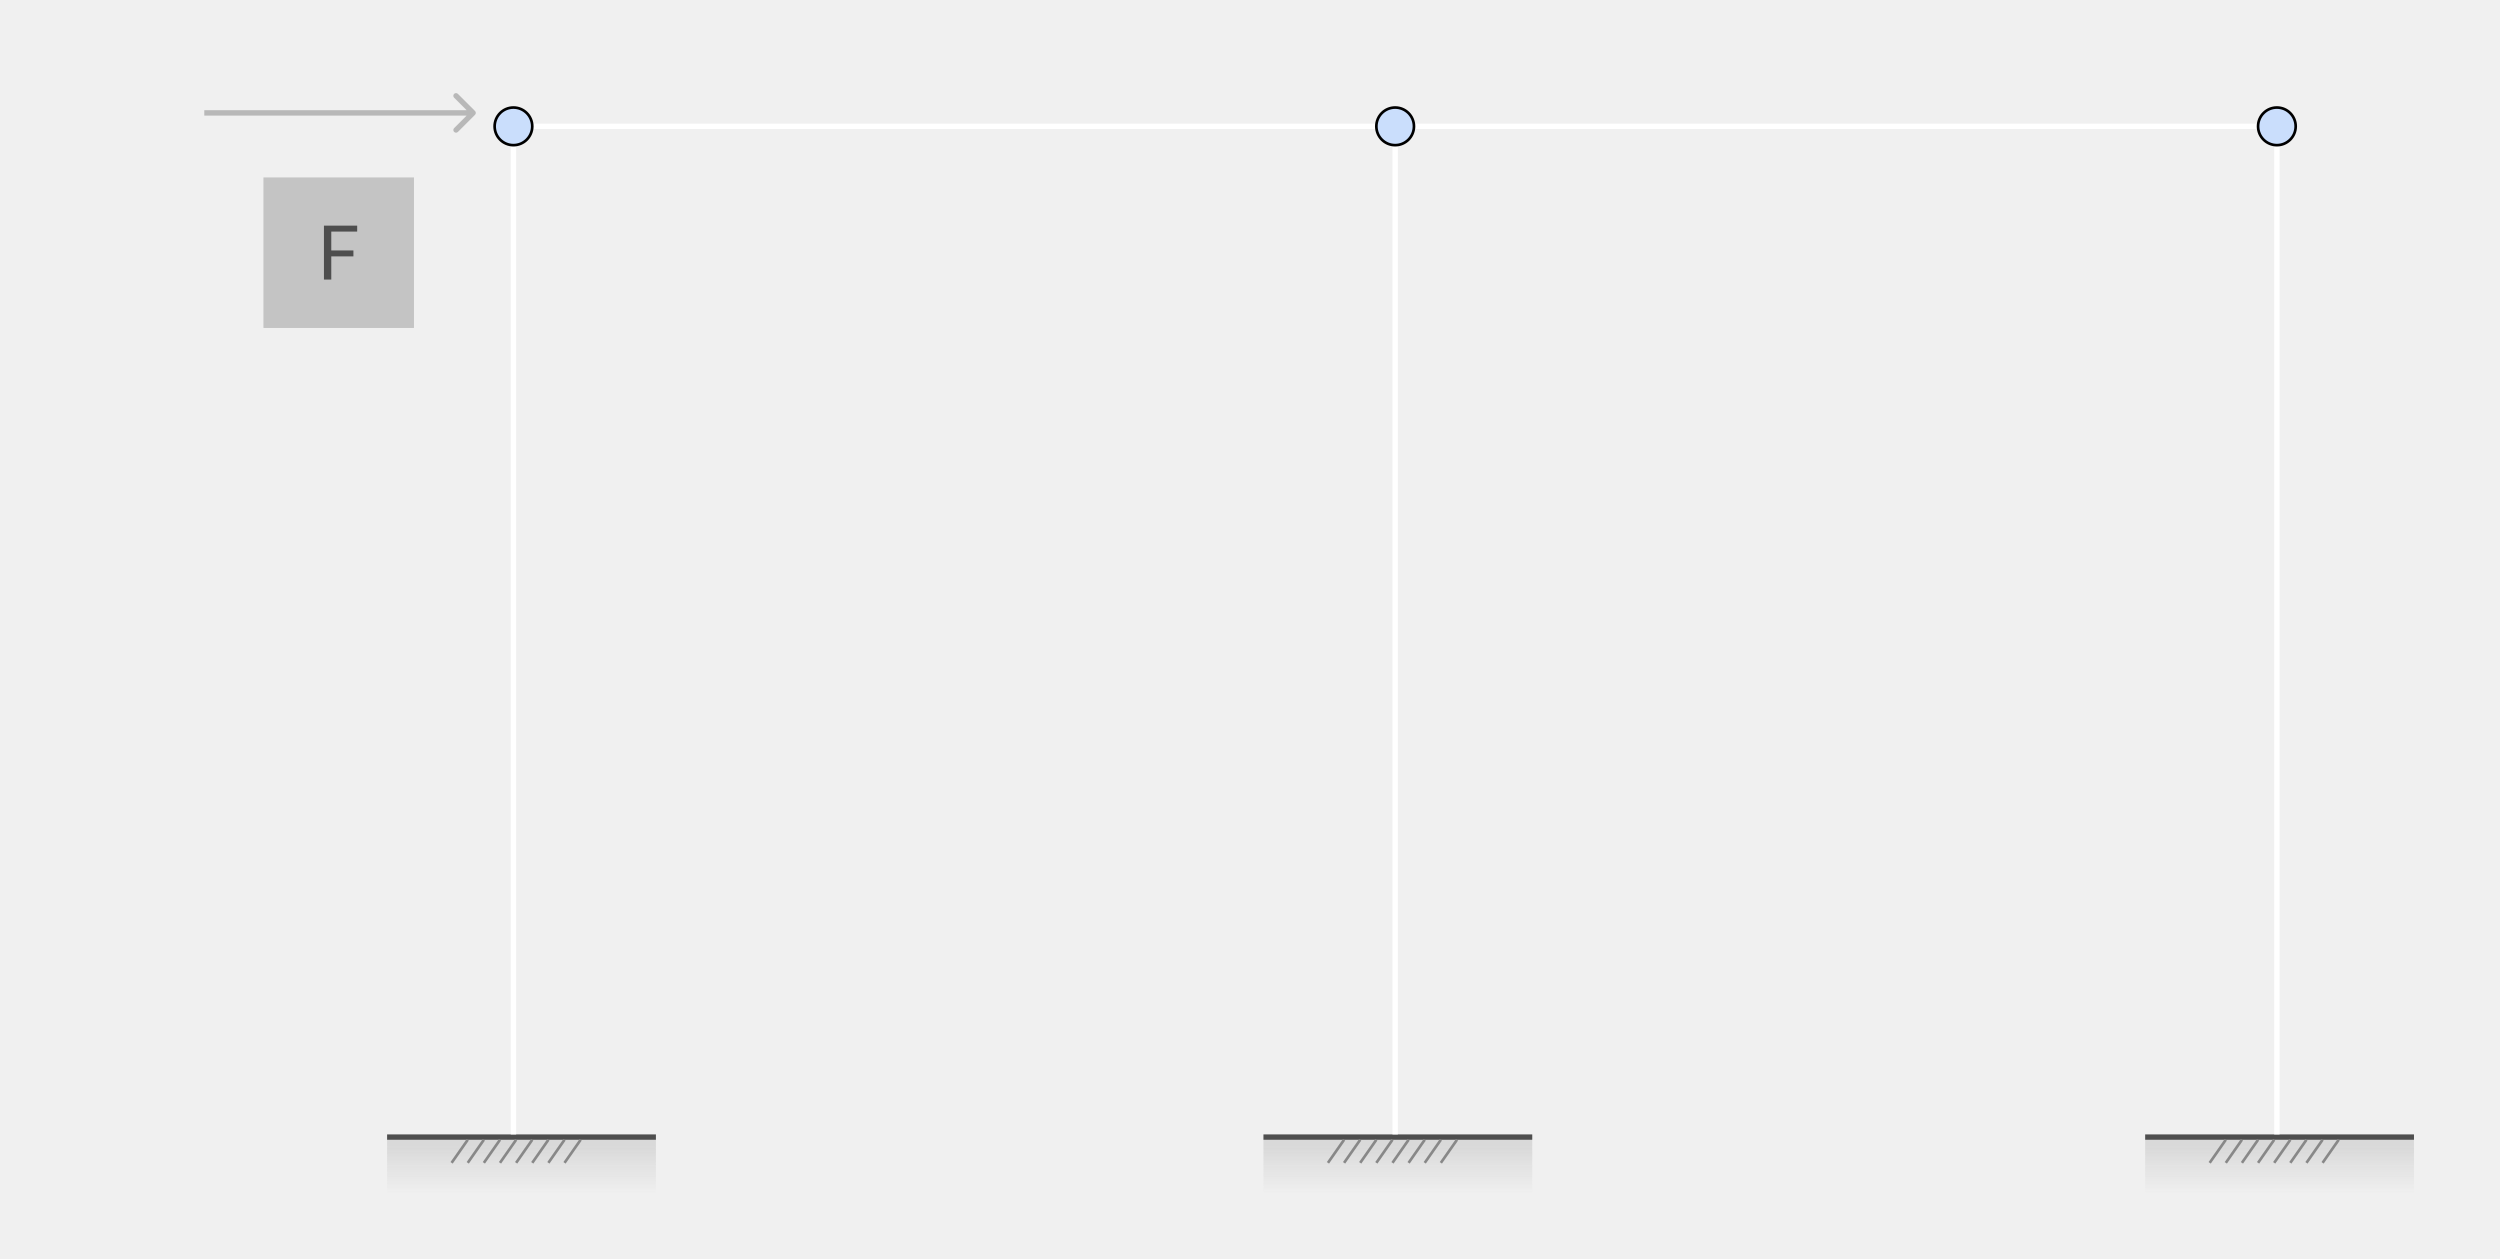
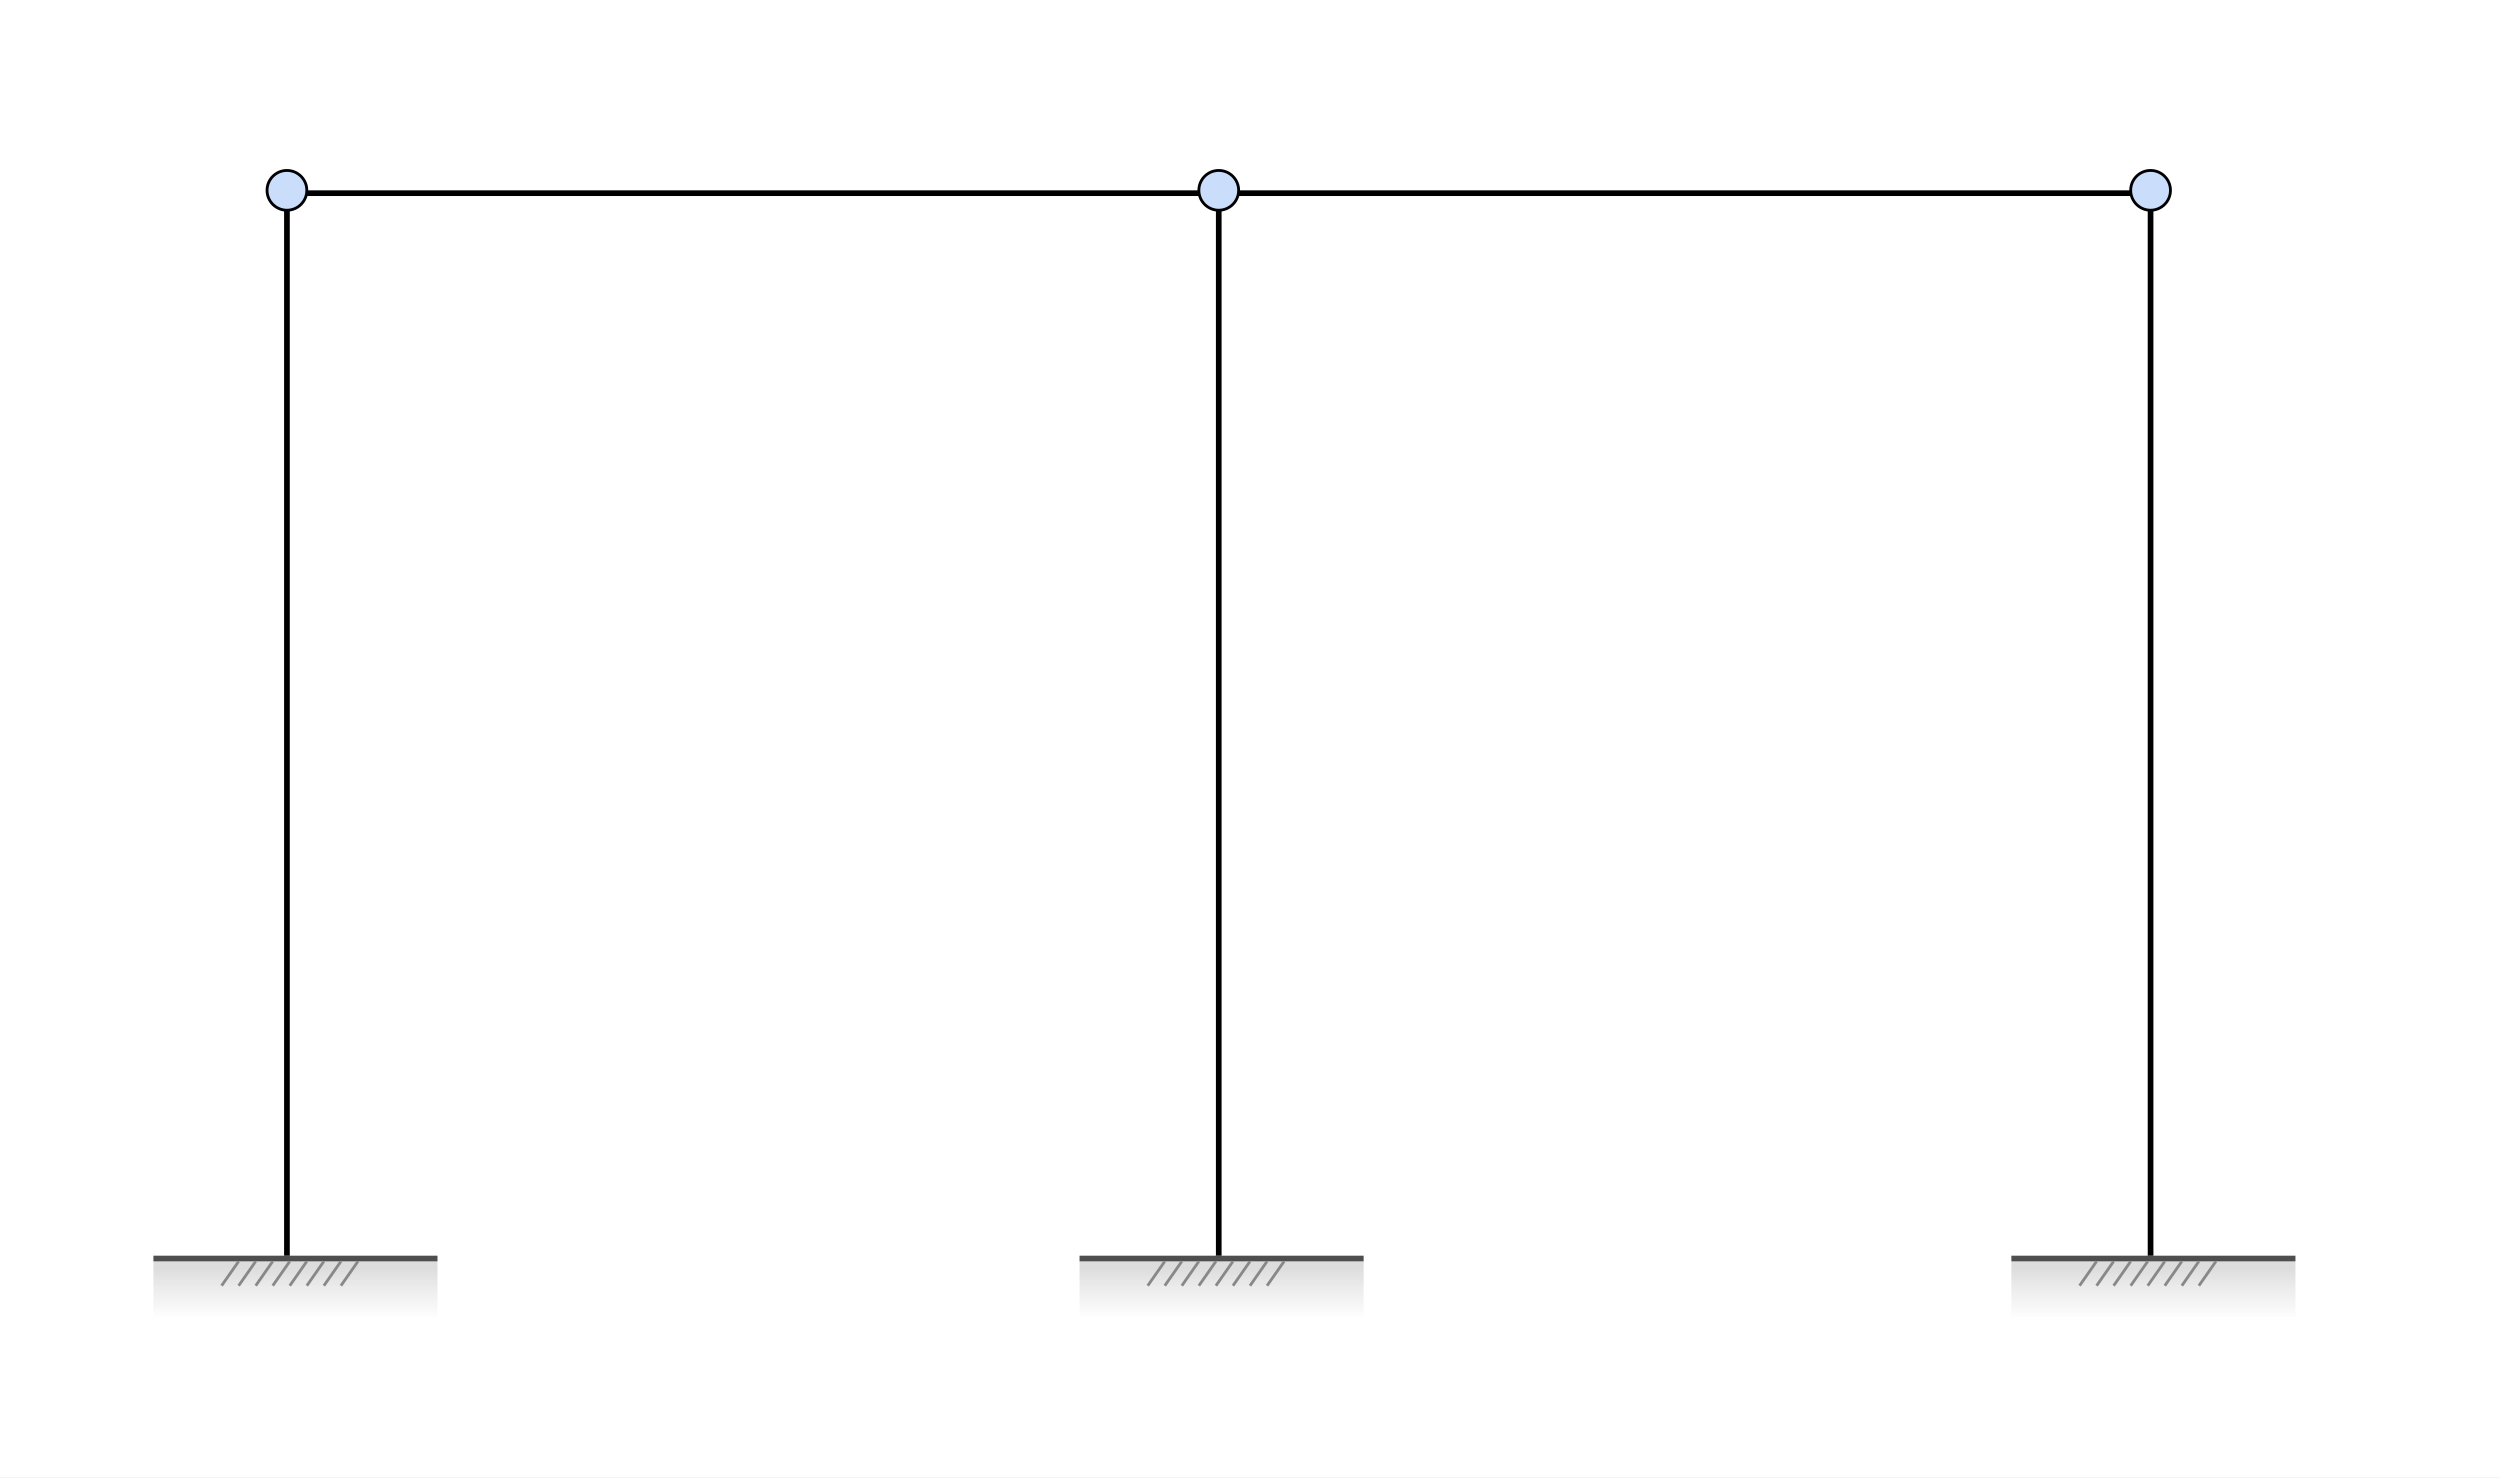
- <svg xmlns="http://www.w3.org/2000/svg" width="465" height="234" viewBox="0 0 465 234" fill="none">
-   <rect x="49" y="33" width="28" height="28" fill="#C4C4C4" />
-   <rect width="50" height="10" transform="matrix(1 0 0 -1 72 222)" fill="url(#paint0_linear)" />
-   <line x1="72" y1="211.5" x2="122" y2="211.5" stroke="#4E4E4E" />
-   <path d="M87 212L84 216.286" stroke="#888888" stroke-width="0.5" />
-   <path d="M90 212L87 216.286" stroke="#888888" stroke-width="0.5" />
-   <path d="M93 212L90 216.286" stroke="#888888" stroke-width="0.5" />
-   <path d="M96 212L93 216.286" stroke="#888888" stroke-width="0.5" />
-   <path d="M99 212L96 216.286" stroke="#888888" stroke-width="0.5" />
-   <path d="M102 212L99 216.286" stroke="#888888" stroke-width="0.5" />
-   <path d="M105 212L102 216.286" stroke="#888888" stroke-width="0.5" />
-   <path d="M108 212L105 216.286" stroke="#888888" stroke-width="0.5" />
-   <rect width="50" height="10" transform="matrix(1 0 0 -1 235 222)" fill="url(#paint1_linear)" />
-   <line x1="235" y1="211.5" x2="285" y2="211.5" stroke="#4E4E4E" />
-   <path d="M250 212L247 216.286" stroke="#888888" stroke-width="0.5" />
-   <path d="M253 212L250 216.286" stroke="#888888" stroke-width="0.5" />
-   <path d="M256 212L253 216.286" stroke="#888888" stroke-width="0.5" />
-   <path d="M259 212L256 216.286" stroke="#888888" stroke-width="0.5" />
-   <path d="M262 212L259 216.286" stroke="#888888" stroke-width="0.5" />
-   <path d="M265 212L262 216.286" stroke="#888888" stroke-width="0.5" />
-   <path d="M268 212L265 216.286" stroke="#888888" stroke-width="0.5" />
-   <path d="M271 212L268 216.286" stroke="#888888" stroke-width="0.5" />
-   <rect width="50" height="10" transform="matrix(1 0 0 -1 399 222)" fill="url(#paint2_linear)" />
-   <line x1="399" y1="211.5" x2="449" y2="211.5" stroke="#4E4E4E" />
-   <path d="M414 212L411 216.286" stroke="#888888" stroke-width="0.5" />
-   <path d="M417 212L414 216.286" stroke="#888888" stroke-width="0.5" />
-   <path d="M420 212L417 216.286" stroke="#888888" stroke-width="0.5" />
-   <path d="M423 212L420 216.286" stroke="#888888" stroke-width="0.5" />
-   <path d="M426 212L423 216.286" stroke="#888888" stroke-width="0.5" />
-   <path d="M429 212L426 216.286" stroke="#888888" stroke-width="0.5" />
-   <path d="M432 212L429 216.286" stroke="#888888" stroke-width="0.5" />
-   <path d="M435 212L432 216.286" stroke="#888888" stroke-width="0.5" />
-   <path d="M88.354 21.354C88.549 21.158 88.549 20.842 88.354 20.646L85.172 17.465C84.976 17.269 84.66 17.269 84.465 17.465C84.269 17.66 84.269 17.976 84.465 18.172L87.293 21L84.465 23.828C84.269 24.024 84.269 24.34 84.465 24.535C84.66 24.731 84.976 24.731 85.172 24.535L88.354 21.354ZM38 21.5L88 21.5L88 20.5L38 20.5L38 21.5Z" fill="#B8B8B8" />
-   <path d="M66.434 41.969V43.075H61.618V46.582H65.734V47.688H61.618V52H60.253V41.969H66.434Z" fill="#4E4E4E" />
-   <line x1="259.5" y1="27" x2="259.5" y2="211" stroke="white" />
-   <line x1="423.5" y1="27" x2="423.5" y2="211" stroke="white" />
-   <line x1="263" y1="23.5" x2="420" y2="23.5" stroke="white" />
-   <line x1="99" y1="23.5" x2="256" y2="23.5" stroke="white" />
-   <line x1="95.5" y1="27" x2="95.5" y2="211" stroke="white" />
-   <circle cx="423.5" cy="23.5" r="3.5" transform="rotate(-180 423.5 23.5)" fill="#CADEFC" stroke="black" stroke-width="0.5" />
-   <circle cx="259.5" cy="23.5" r="3.5" transform="rotate(-180 259.5 23.5)" fill="#CADEFC" stroke="black" stroke-width="0.5" />
-   <circle cx="95.5" cy="23.5" r="3.5" transform="rotate(-180 95.5 23.5)" fill="#CADEFC" stroke="black" stroke-width="0.5" />
+ <svg xmlns="http://www.w3.org/2000/svg" width="440" height="260" viewBox="0 0 440 260" fill="none">
+   <rect width="440" height="260" fill="white" />
+   <rect width="50" height="10" transform="matrix(1 0 0 -1 27 232)" fill="url(#paint0_linear)" />
+   <line x1="27" y1="221.5" x2="77" y2="221.5" stroke="#4E4E4E" />
+   <path d="M42 222L39 226.286" stroke="#888888" stroke-width="0.5" />
+   <path d="M45 222L42 226.286" stroke="#888888" stroke-width="0.5" />
+   <path d="M48 222L45 226.286" stroke="#888888" stroke-width="0.5" />
+   <path d="M51 222L48 226.286" stroke="#888888" stroke-width="0.5" />
+   <path d="M54 222L51 226.286" stroke="#888888" stroke-width="0.5" />
+   <path d="M57 222L54 226.286" stroke="#888888" stroke-width="0.5" />
+   <path d="M60 222L57 226.286" stroke="#888888" stroke-width="0.5" />
+   <path d="M63 222L60 226.286" stroke="#888888" stroke-width="0.5" />
+   <rect width="50" height="10" transform="matrix(1 0 0 -1 190 232)" fill="url(#paint1_linear)" />
+   <line x1="190" y1="221.5" x2="240" y2="221.5" stroke="#4E4E4E" />
+   <path d="M205 222L202 226.286" stroke="#888888" stroke-width="0.5" />
+   <path d="M208 222L205 226.286" stroke="#888888" stroke-width="0.5" />
+   <path d="M211 222L208 226.286" stroke="#888888" stroke-width="0.5" />
+   <path d="M214 222L211 226.286" stroke="#888888" stroke-width="0.5" />
+   <path d="M217 222L214 226.286" stroke="#888888" stroke-width="0.5" />
+   <path d="M220 222L217 226.286" stroke="#888888" stroke-width="0.5" />
+   <path d="M223 222L220 226.286" stroke="#888888" stroke-width="0.5" />
+   <path d="M226 222L223 226.286" stroke="#888888" stroke-width="0.5" />
+   <rect width="50" height="10" transform="matrix(1 0 0 -1 354 232)" fill="url(#paint2_linear)" />
+   <line x1="354" y1="221.5" x2="404" y2="221.5" stroke="#4E4E4E" />
+   <path d="M369 222L366 226.286" stroke="#888888" stroke-width="0.5" />
+   <path d="M372 222L369 226.286" stroke="#888888" stroke-width="0.5" />
+   <path d="M375 222L372 226.286" stroke="#888888" stroke-width="0.5" />
+   <path d="M378 222L375 226.286" stroke="#888888" stroke-width="0.5" />
+   <path d="M381 222L378 226.286" stroke="#888888" stroke-width="0.5" />
+   <path d="M384 222L381 226.286" stroke="#888888" stroke-width="0.5" />
+   <path d="M387 222L384 226.286" stroke="#888888" stroke-width="0.5" />
+   <path d="M390 222L387 226.286" stroke="#888888" stroke-width="0.5" />
+   <circle cx="378.5" cy="33.5" r="3.5" transform="rotate(-180 378.5 33.5)" fill="#CADEFC" stroke="black" stroke-width="0.5" />
+   <circle cx="214.5" cy="33.5" r="3.5" transform="rotate(-180 214.5 33.5)" fill="#CADEFC" stroke="black" stroke-width="0.5" />
+   <circle cx="50.5" cy="33.5" r="3.5" transform="rotate(-180 50.5 33.5)" fill="#CADEFC" stroke="black" stroke-width="0.5" />
+   <path d="M378.5 37V221" stroke="black" />
+   <path d="M54 34H132.5H211" stroke="black" />
+   <path d="M214.5 37V221" stroke="black" />
+   <path d="M50.5 37V221" stroke="black" />
+   <path d="M218 34H296.5H375" stroke="black" />
  <defs>
    <linearGradient id="paint0_linear" x1="25" y1="0" x2="25" y2="10" gradientUnits="userSpaceOnUse">
      <stop stop-color="#C4C4C4" stop-opacity="0" />
      <stop offset="0.531" stop-color="#CECECE" stop-opacity="0.385" />
      <stop offset="0.88" stop-color="#D1D1D1" stop-opacity="0.74" />
    </linearGradient>
    <linearGradient id="paint1_linear" x1="25" y1="0" x2="25" y2="10" gradientUnits="userSpaceOnUse">
      <stop stop-color="#C4C4C4" stop-opacity="0" />
      <stop offset="0" stop-color="#C4C4C4" stop-opacity="0" />
      <stop offset="0.531" stop-color="#CECECE" stop-opacity="0.385" />
      <stop offset="0.88" stop-color="#D1D1D1" stop-opacity="0.74" />
    </linearGradient>
    <linearGradient id="paint2_linear" x1="25" y1="0" x2="25" y2="10" gradientUnits="userSpaceOnUse">
      <stop stop-color="#C4C4C4" stop-opacity="0" />
      <stop offset="0.531" stop-color="#CECECE" stop-opacity="0.385" />
      <stop offset="0.88" stop-color="#D1D1D1" stop-opacity="0.74" />
    </linearGradient>
  </defs>
</svg>
